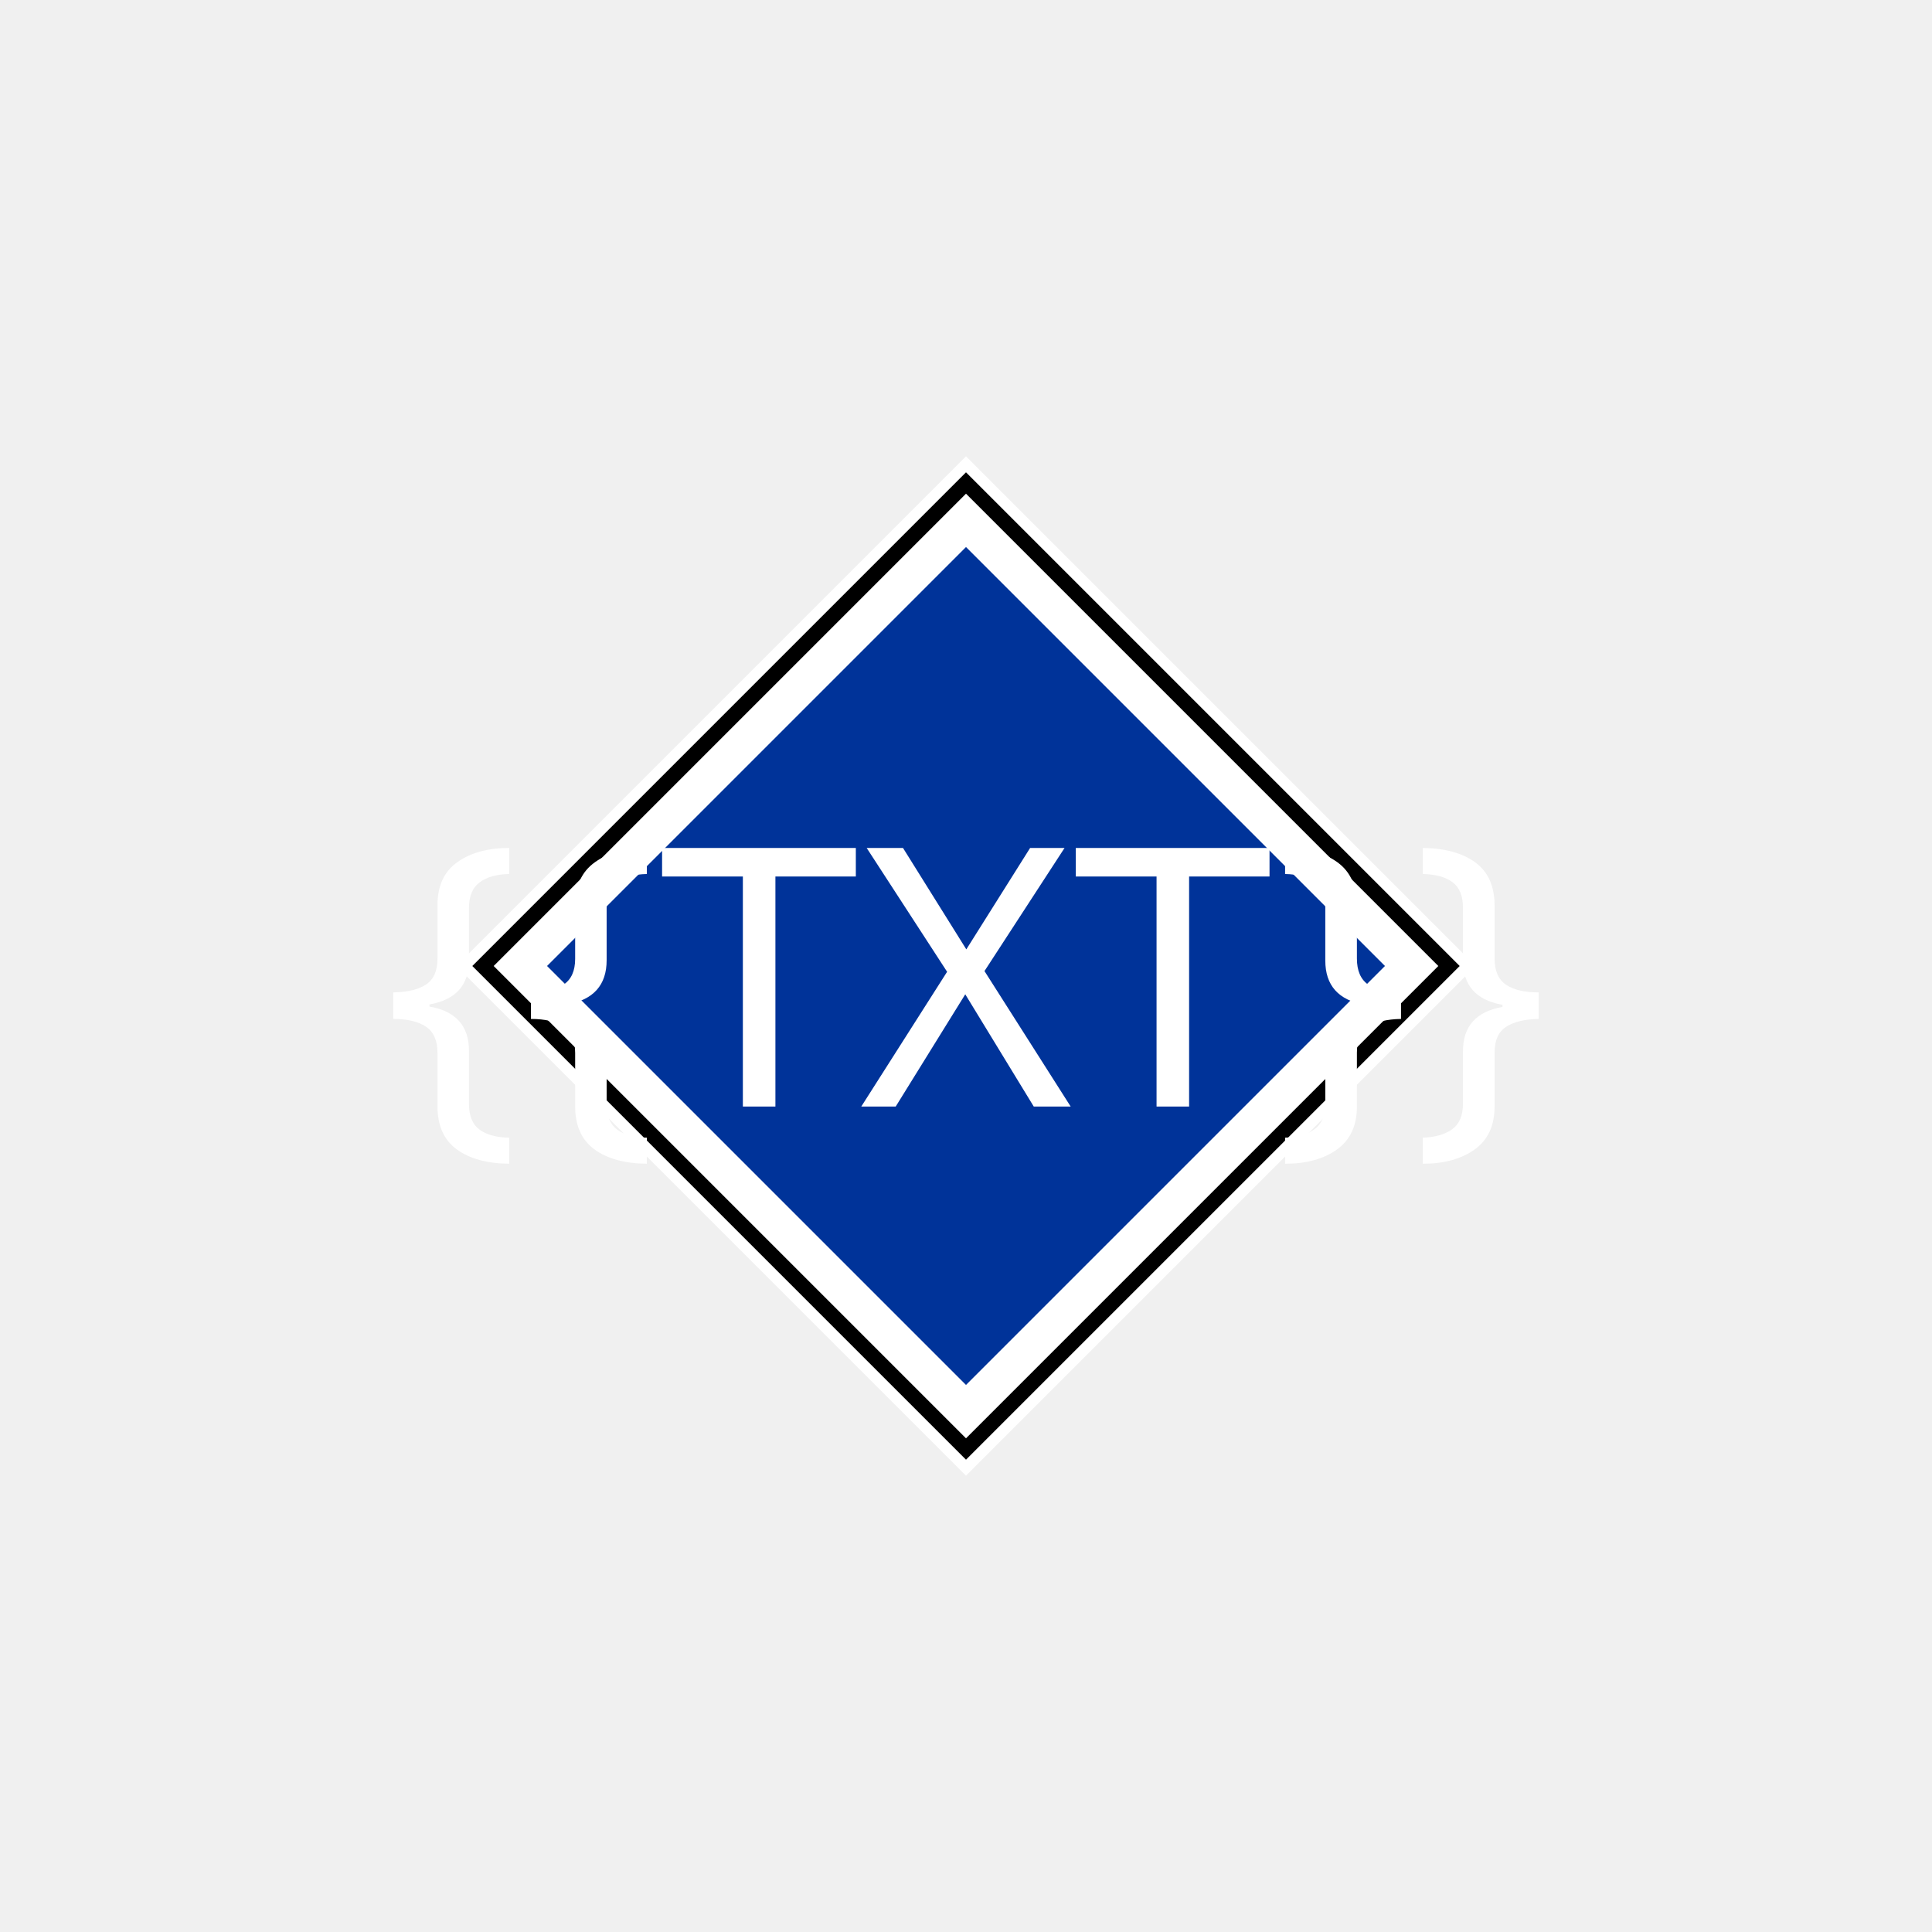
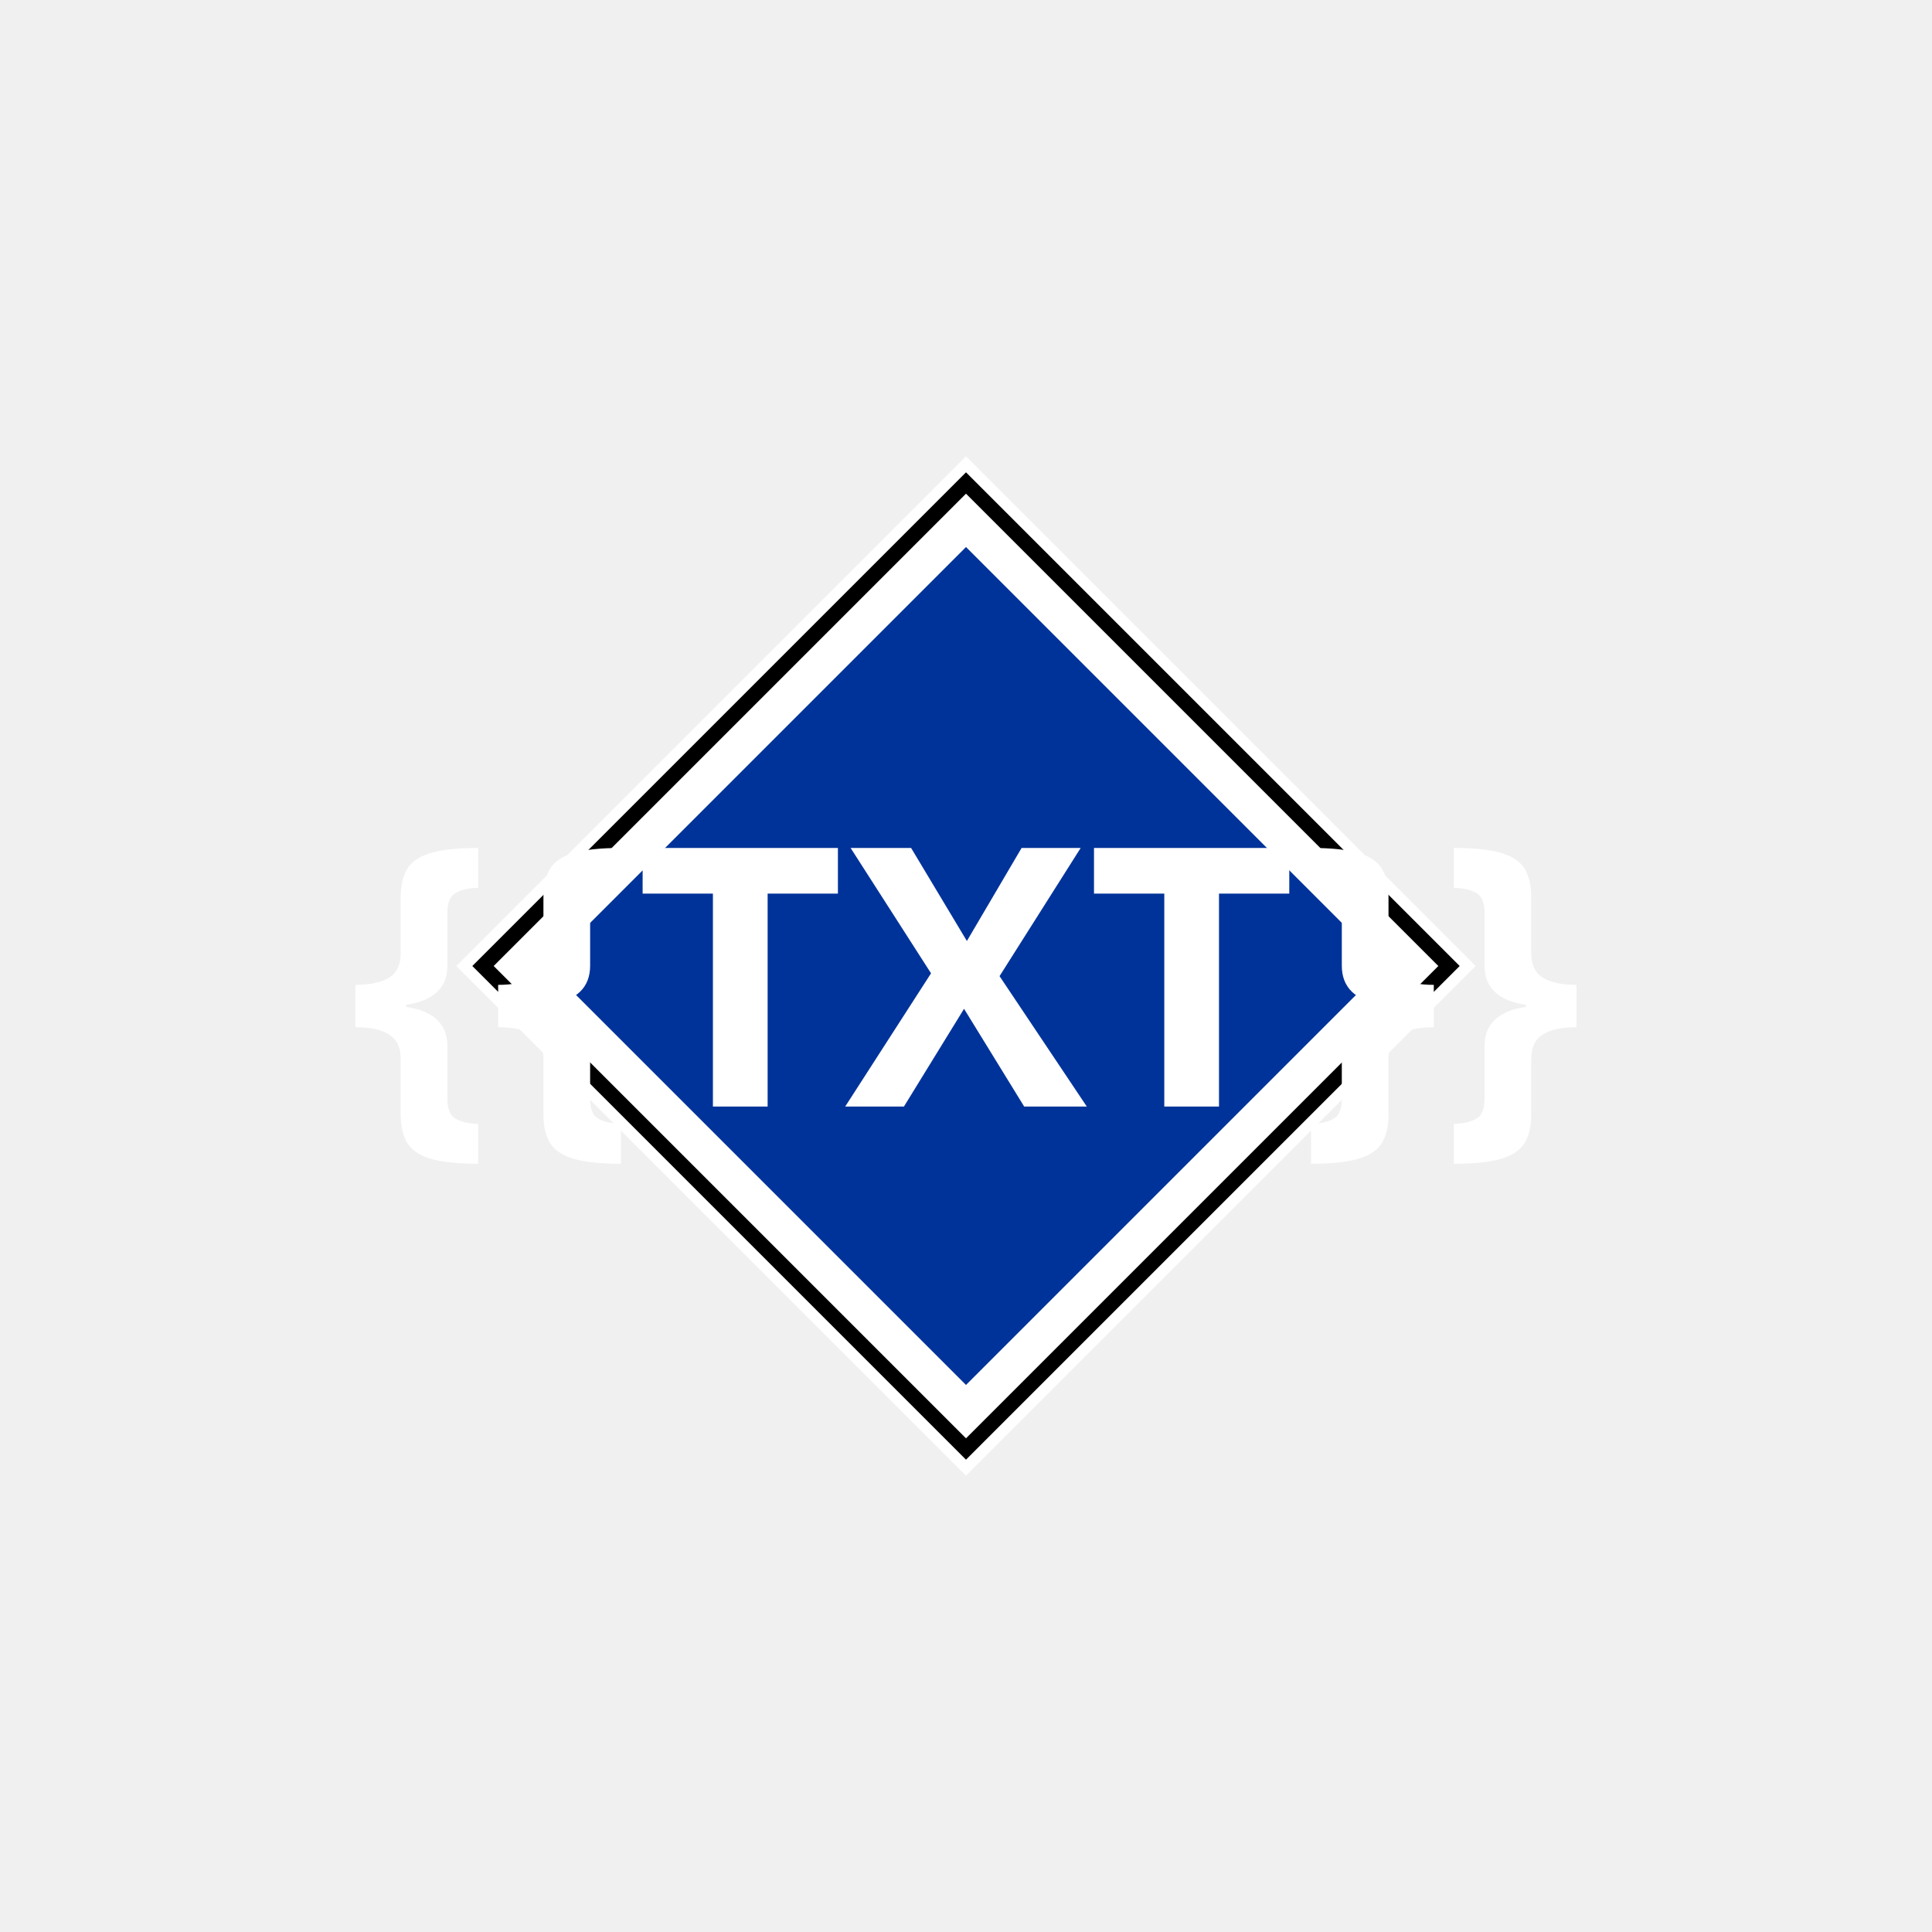
<svg xmlns="http://www.w3.org/2000/svg" version="1.1" width="256" height="256">
  <defs>
    <clipPath id="person">
      <path d="M64,128 L128,64 L192,128 L128,192 Z" />
    </clipPath>
  </defs>
  <path d="M64,128 L128,64 L192,128 L128,192 Z" stroke-width="5" stroke="#FFFFFF" fill="#003399" />
  <path d="M64,128 L128,64 L192,128 L128,192 Z" stroke-width="12" stroke="#FFFFFF" fill="#003399" clip-path="url(#person)" />
  <path d="M64,128 L128,64 L192,128 L128,192 Z" stroke-width="2" stroke="#000000" fill="none" />
-   <text x="128" y="128" style="font-family: 'Lubalin Graph', 'Roboto Slab'; font-weight: normal; dominant-baseline: central; text-anchor: middle; font-size: 48px;" fill="#FFFFFF">{{TXT}}</text>
+   <text x="128" y="128" style="font-family: 'Lubalin Graph', 'Roboto Slab'; font-weight: bold; dominant-baseline: central; text-anchor: middle; font-size: 48px;" fill="#FFFFFF">{{TXT}}</text>
</svg>
